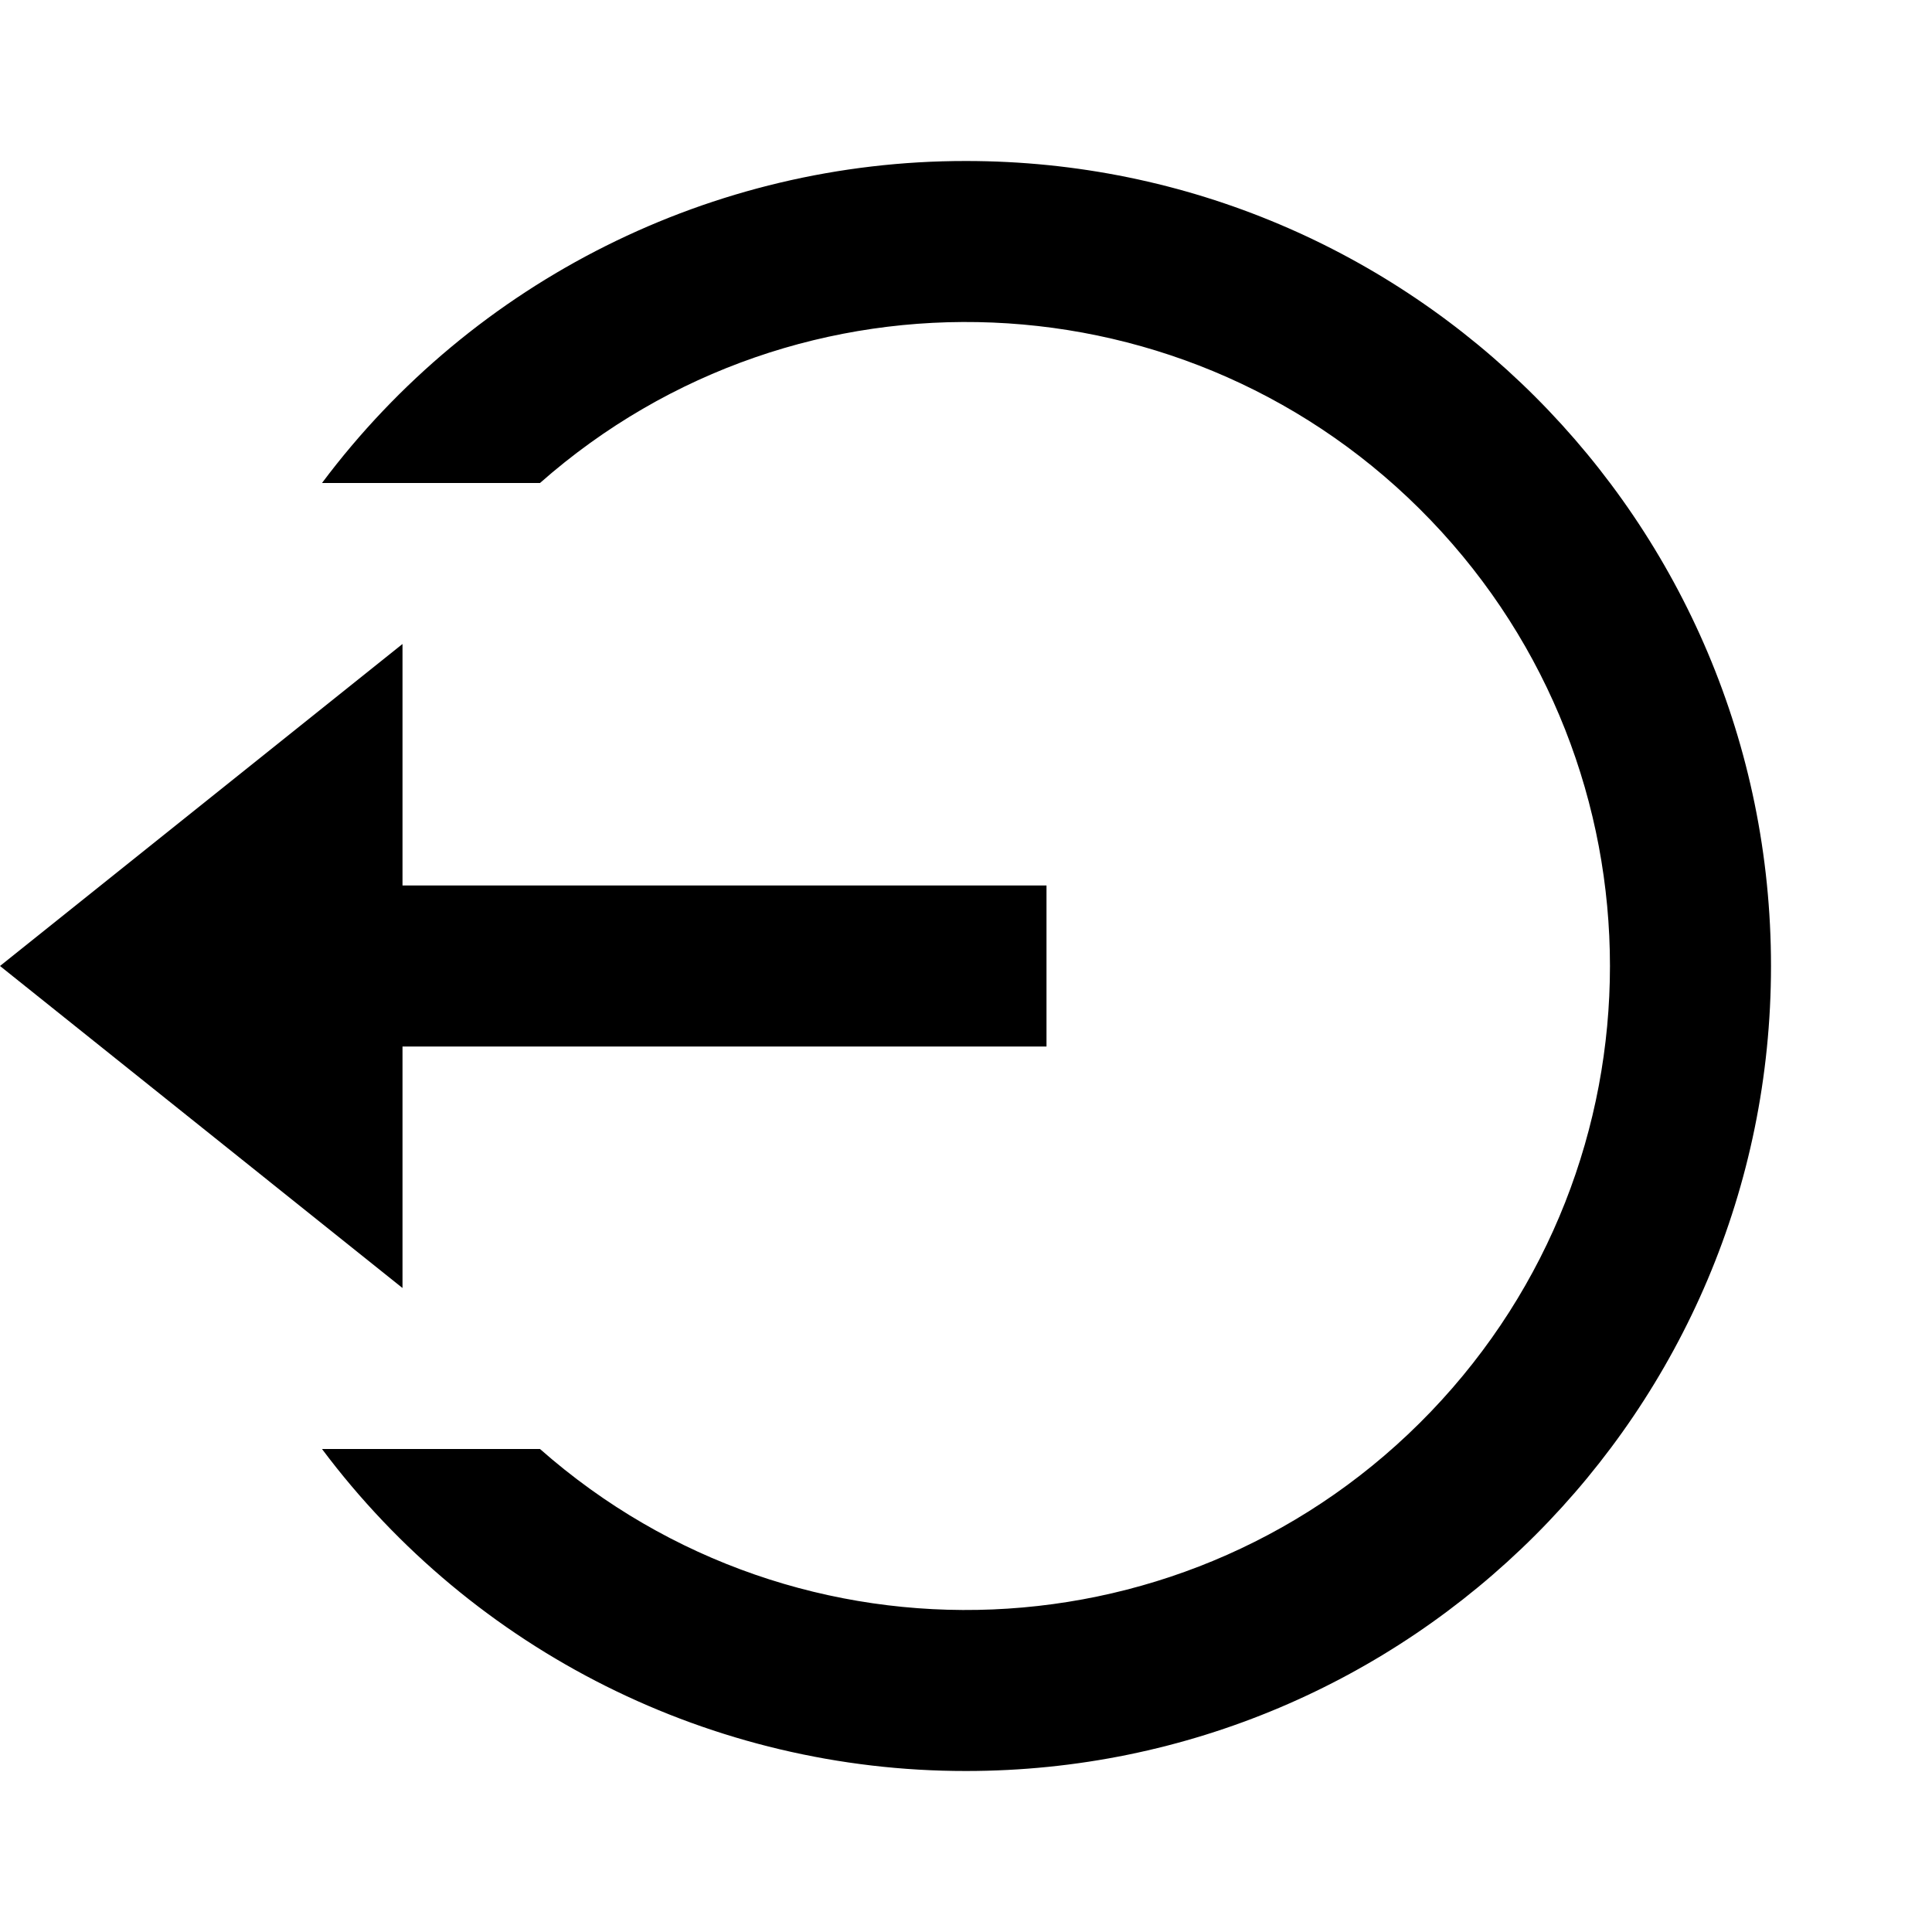
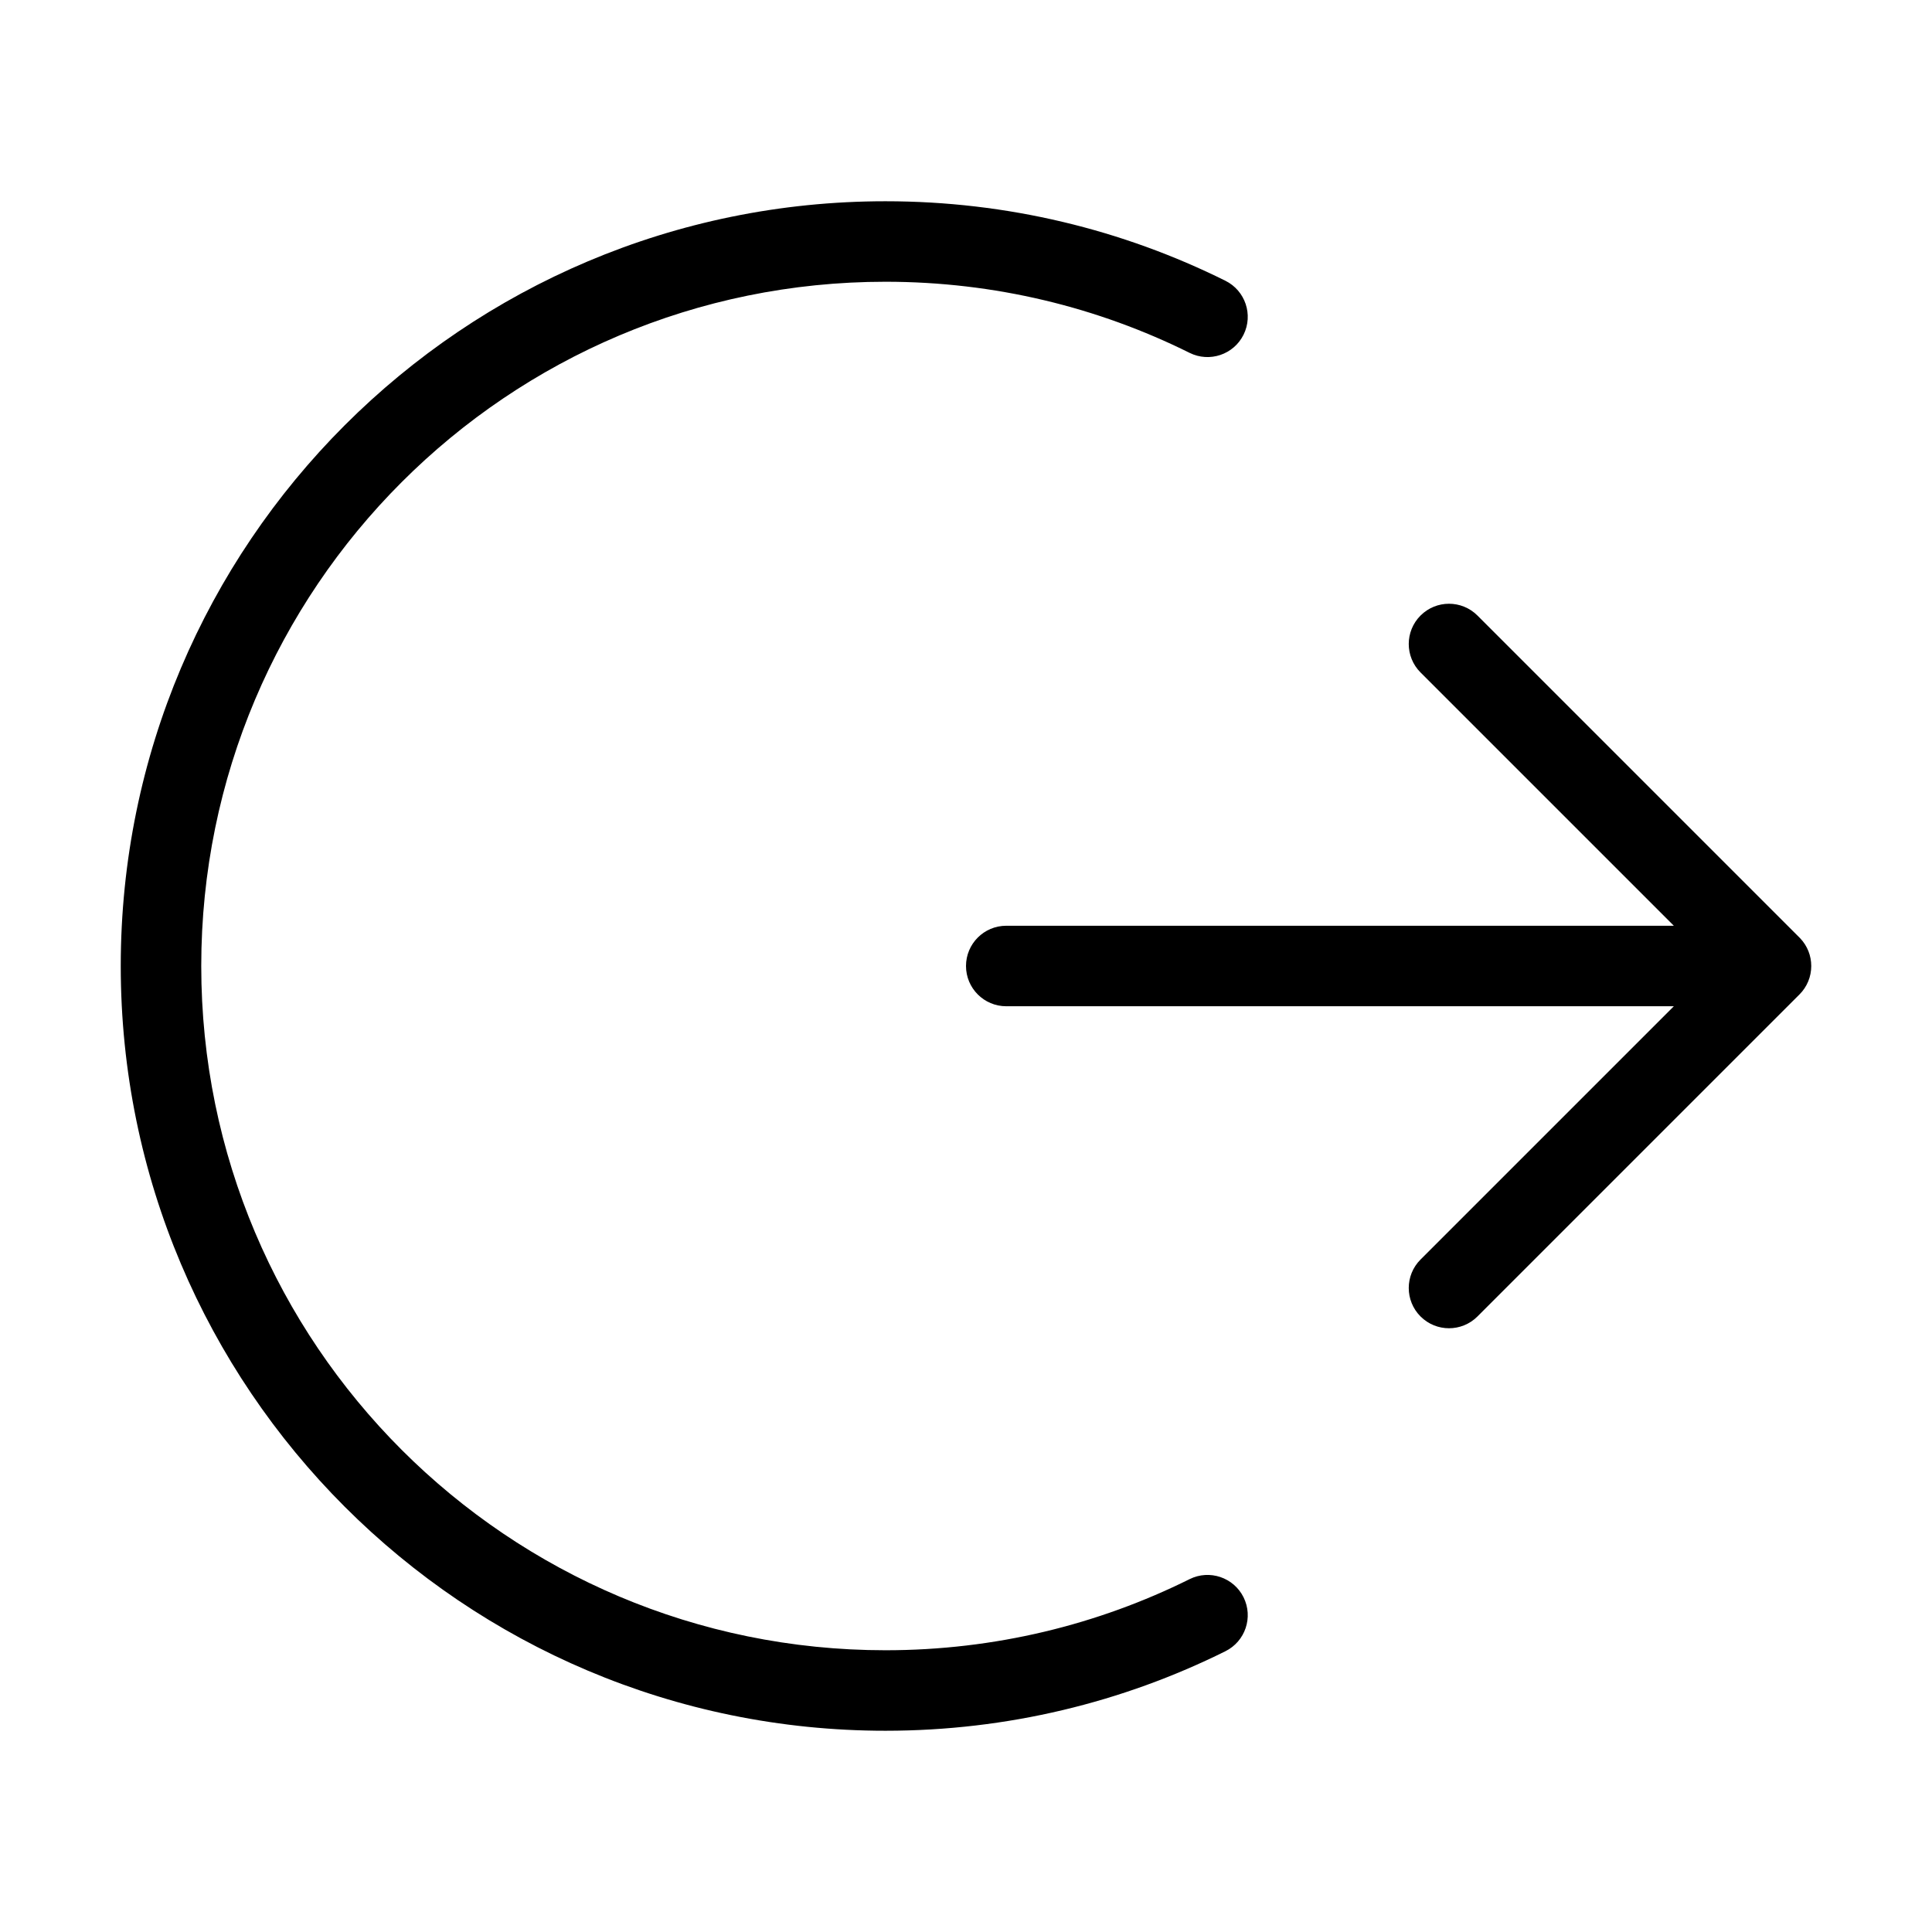
- <svg xmlns="http://www.w3.org/2000/svg" width="800px" height="800px" viewBox="0 0 24 24">
-   <g>
-     <path fill="none" d="M0 0h24v24H0z" />
-     <path d="M5 11h8v2H5v3l-5-4 5-4v3zm-1 7h2.708a8 8 0 1 0 0-12H4A9.985 9.985 0 0 1 12 2c5.523 0 10 4.477 10 10s-4.477 10-10 10a9.985 9.985 0 0 1-8-4z" />
-   </g>
+ <svg xmlns="http://www.w3.org/2000/svg" fill="#000000" width="24px" height="24px" viewBox="0 0 1024 1024">
+   <path d="M106.667 512c0-200.295 162.371-362.667 362.667-362.667 57.937 0 112.644 13.57 161.173 37.687 10.551 5.243 23.356.941 28.599-9.61 5.239-10.551.939-23.355-9.613-28.599-54.293-26.982-115.486-42.144-180.16-42.144C245.473 106.667 64 288.141 64 512s181.474 405.333 405.333 405.333c64.674 0 125.867-15.164 180.16-42.146 10.551-5.244 14.852-18.044 9.613-28.595-5.244-10.551-18.048-14.857-28.599-9.613-48.529 24.115-103.236 37.687-161.173 37.687-200.295 0-362.667-162.372-362.667-362.667z" />
+   <path d="M783.087 326.249c-8.333-8.332-21.841-8.332-30.174 0-8.329 8.331-8.329 21.839 0 30.17l134.251 134.249h-353.83c-11.78 0-21.333 9.553-21.333 21.333s9.553 21.333 21.333 21.333h353.83L752.913 667.58c-8.329 8.333-8.329 21.841 0 30.174 8.333 8.329 21.841 8.329 30.174 0l170.667-170.667a21.29 21.29 0 004.655-6.985A21.31 21.31 0 00960 512a21.252 21.252 0 00-5.79-14.613l-.512-.525-170.611-170.613z" />
</svg>
